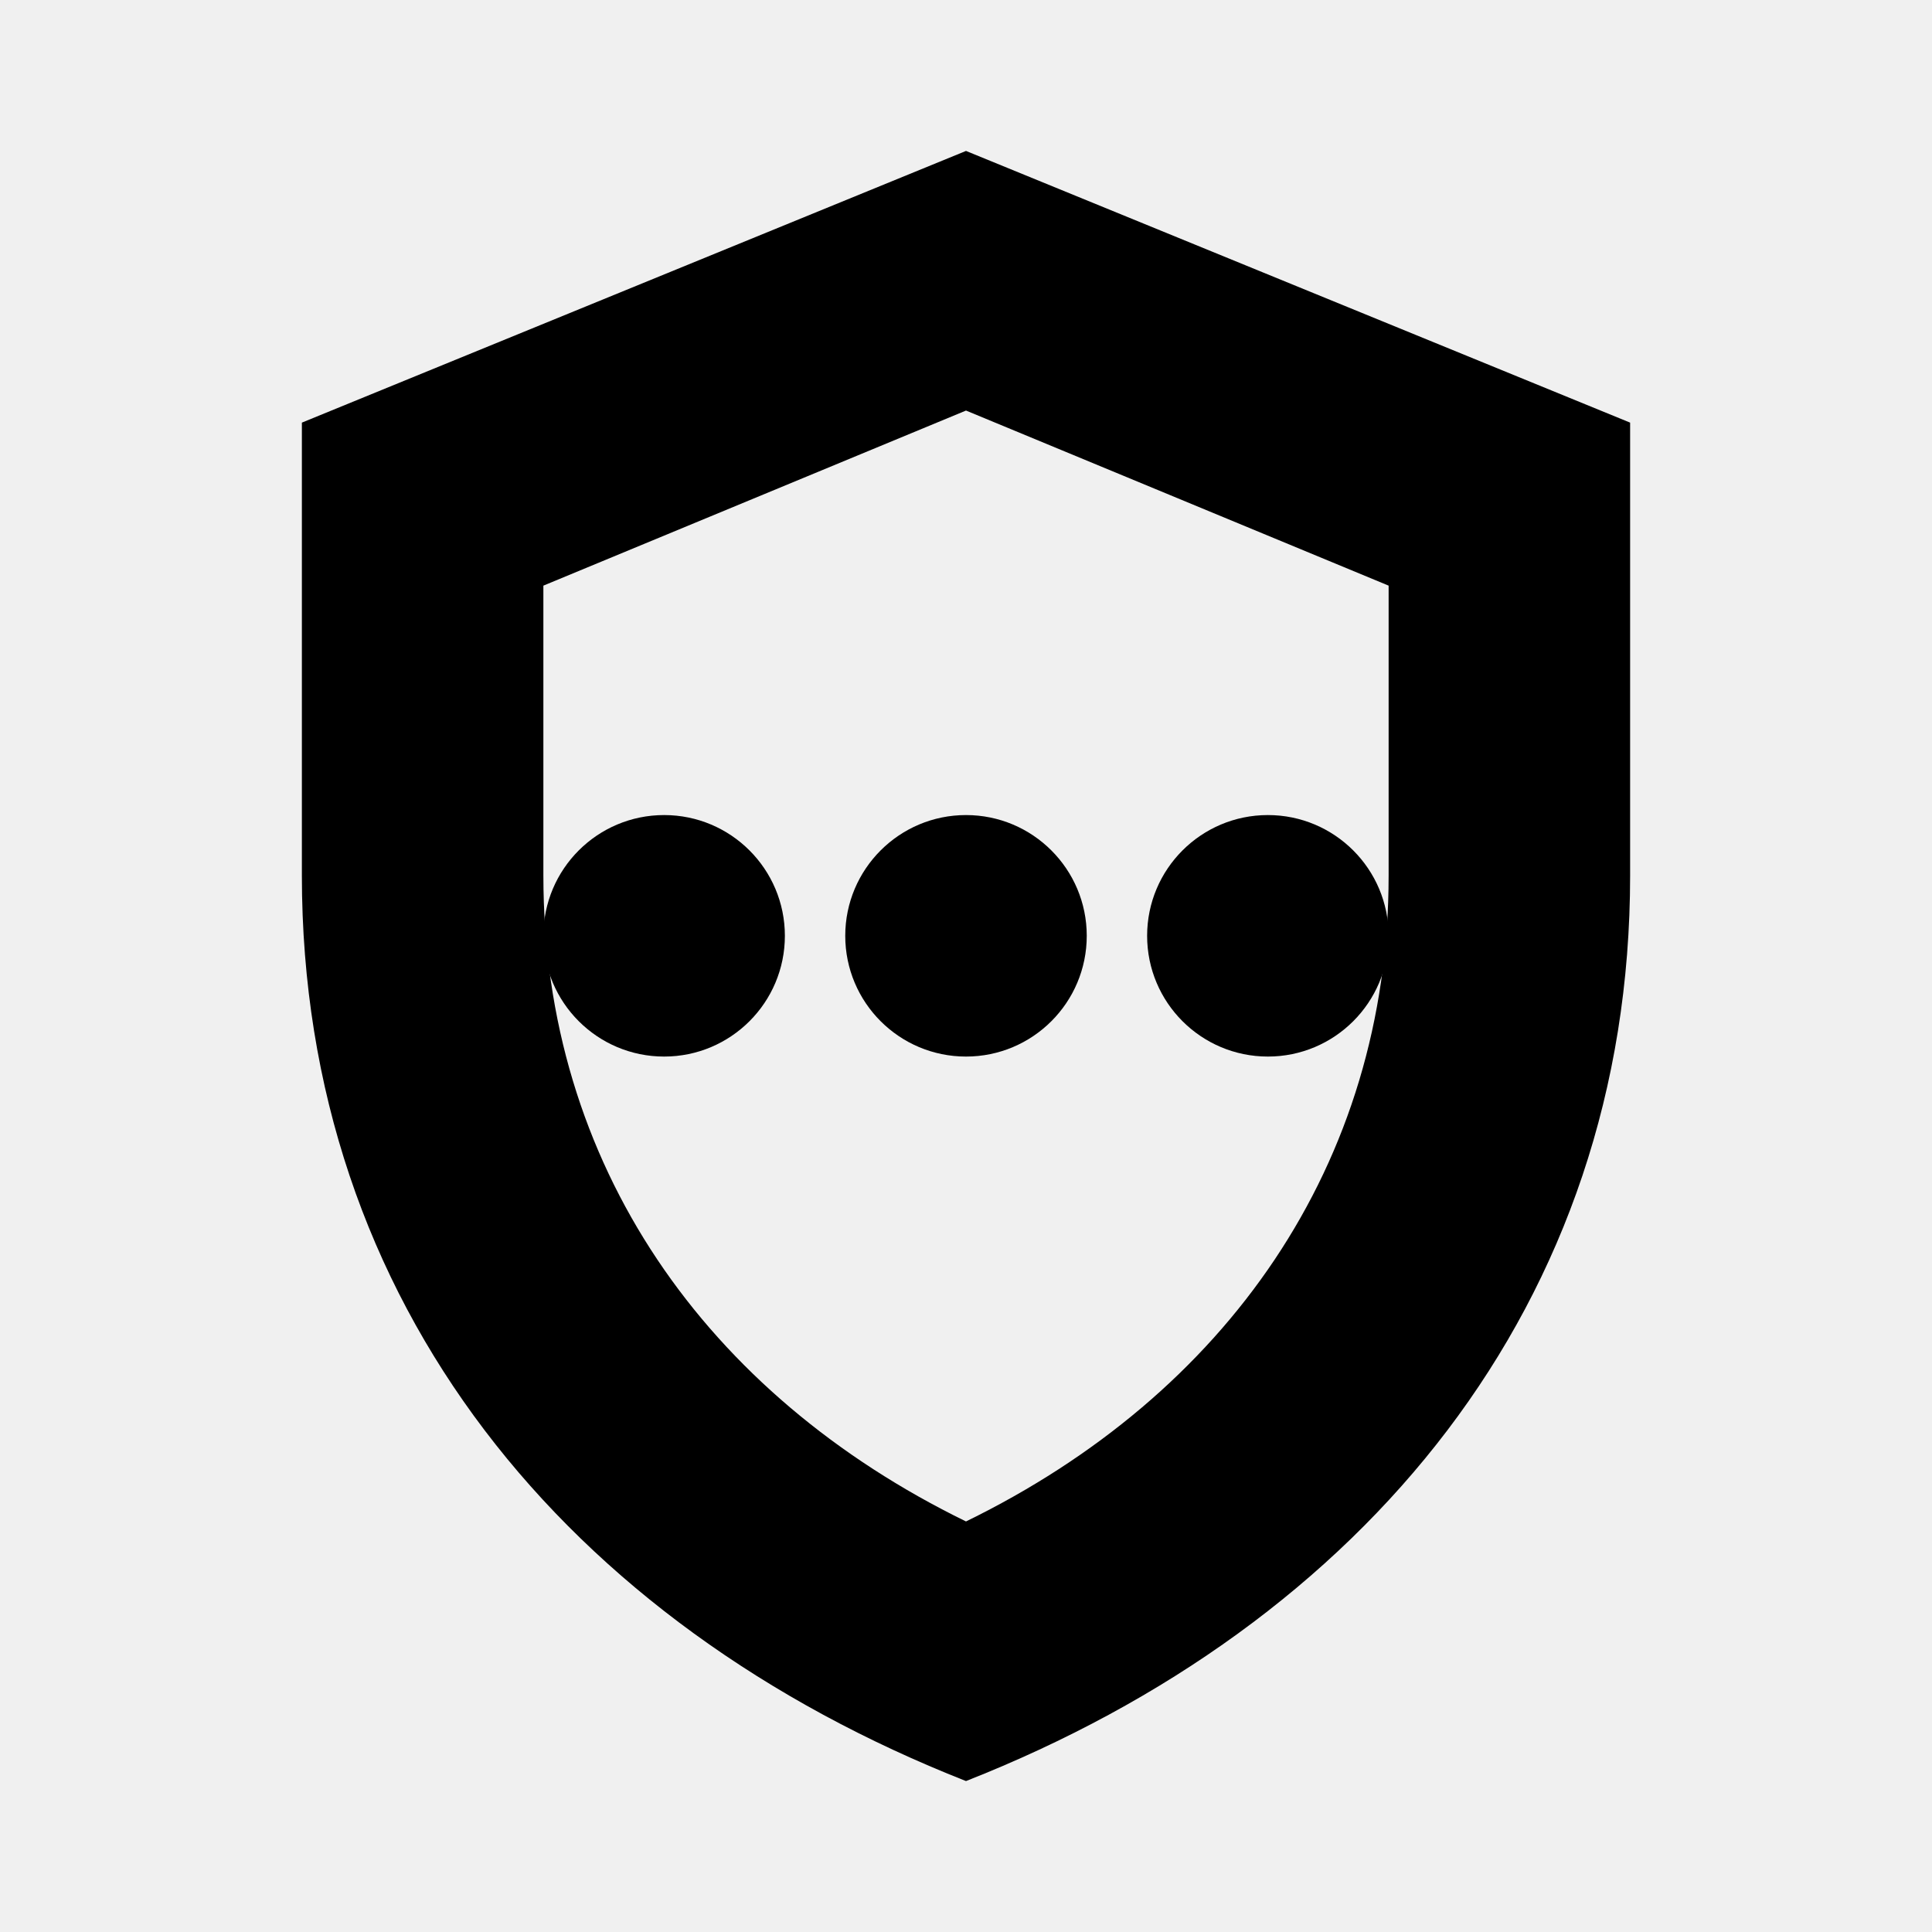
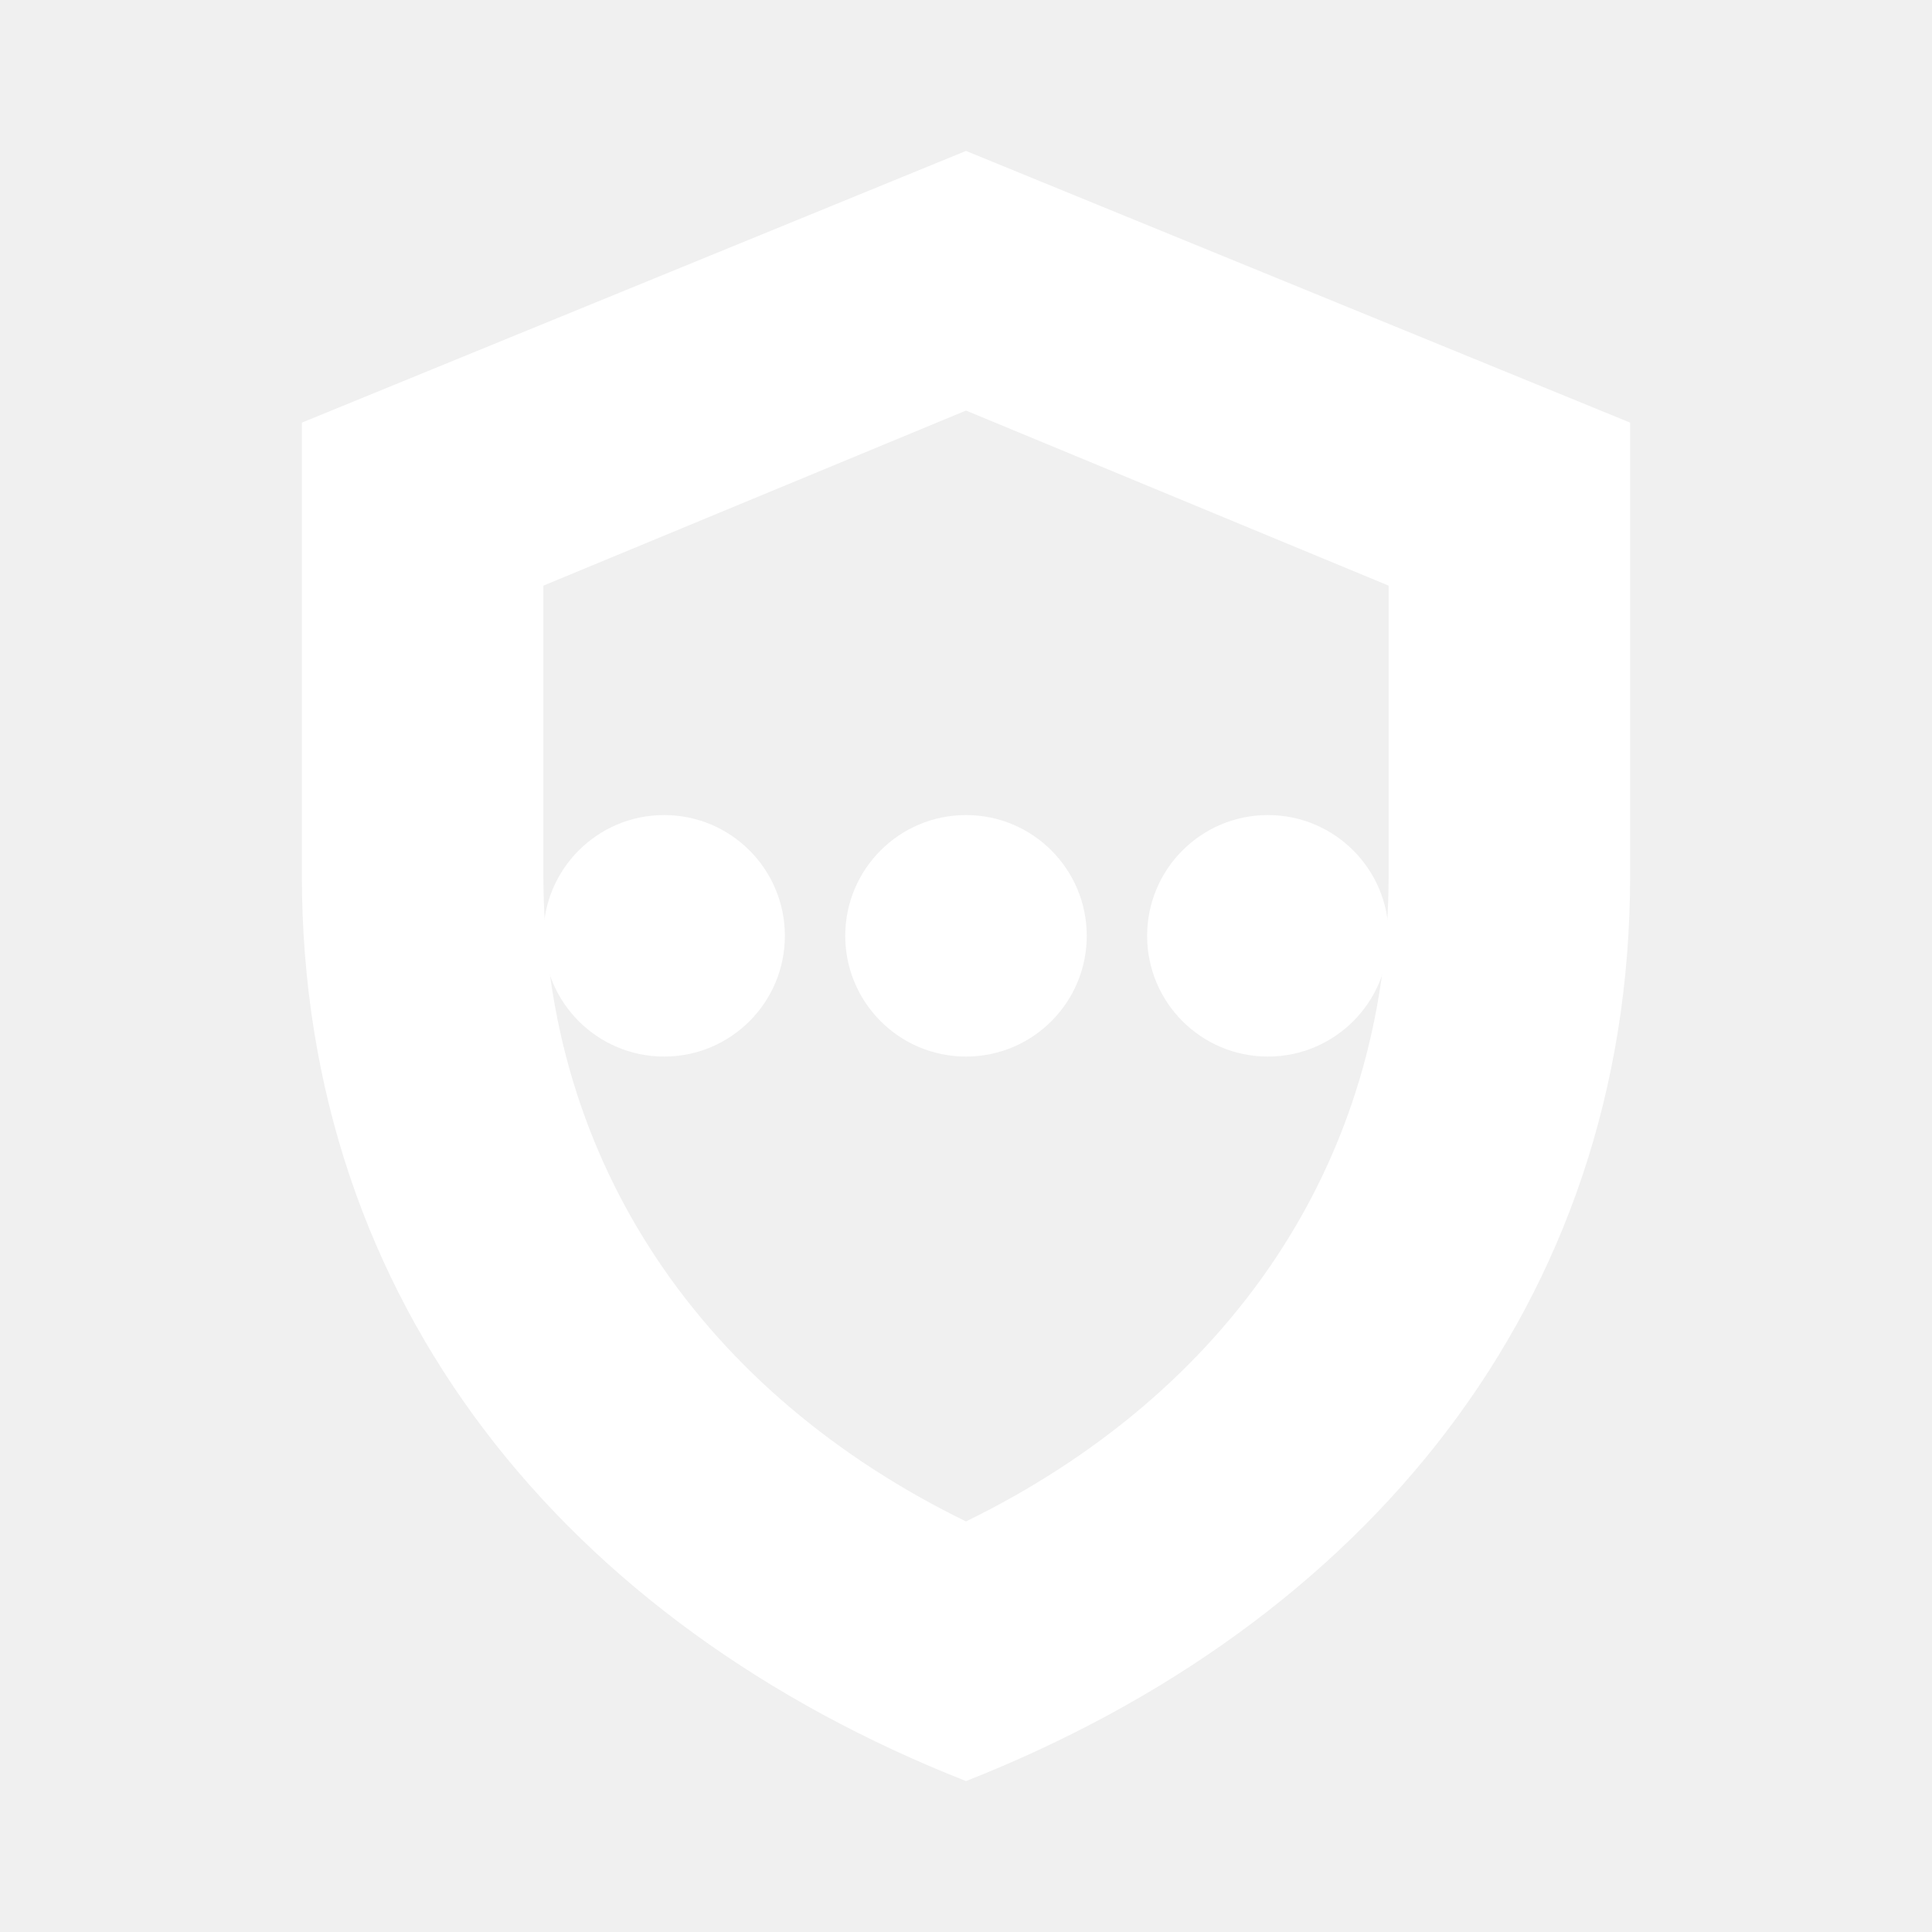
<svg xmlns="http://www.w3.org/2000/svg" width="32" height="32" viewBox="0 0 32 32">
-   <path fill="#000" fill-rule="evenodd" d="M16 2.5 27 7v7.5c0 7.1-4.4 12.4-11 15-6.6-2.6-11-7.9-11-15V7l11-4.5Zm0 4.3L9 9.7v4.8c0 4.8 2.7 8.6 7 10.7 4.3-2.1 7-5.9 7-10.7V9.7l-7-2.9Z" />
-   <circle cx="11" cy="15.5" r="2" fill="#000" />
-   <circle cx="16" cy="15.5" r="2" fill="#000" />
-   <circle cx="21" cy="15.5" r="2" fill="#000" />
+   <path fill="#fff" fill-rule="evenodd" d="M16 2.5 27 7v7.5c0 7.1-4.4 12.4-11 15-6.6-2.6-11-7.9-11-15V7l11-4.5Zm0 4.3L9 9.7v4.8c0 4.8 2.7 8.6 7 10.7 4.3-2.1 7-5.9 7-10.7V9.7l-7-2.9Z" />
+   <circle cx="11" cy="15.5" r="2" fill="#fff" />
+   <circle cx="16" cy="15.5" r="2" fill="#fff" />
+   <circle cx="21" cy="15.5" r="2" fill="#fff" />
</svg>
